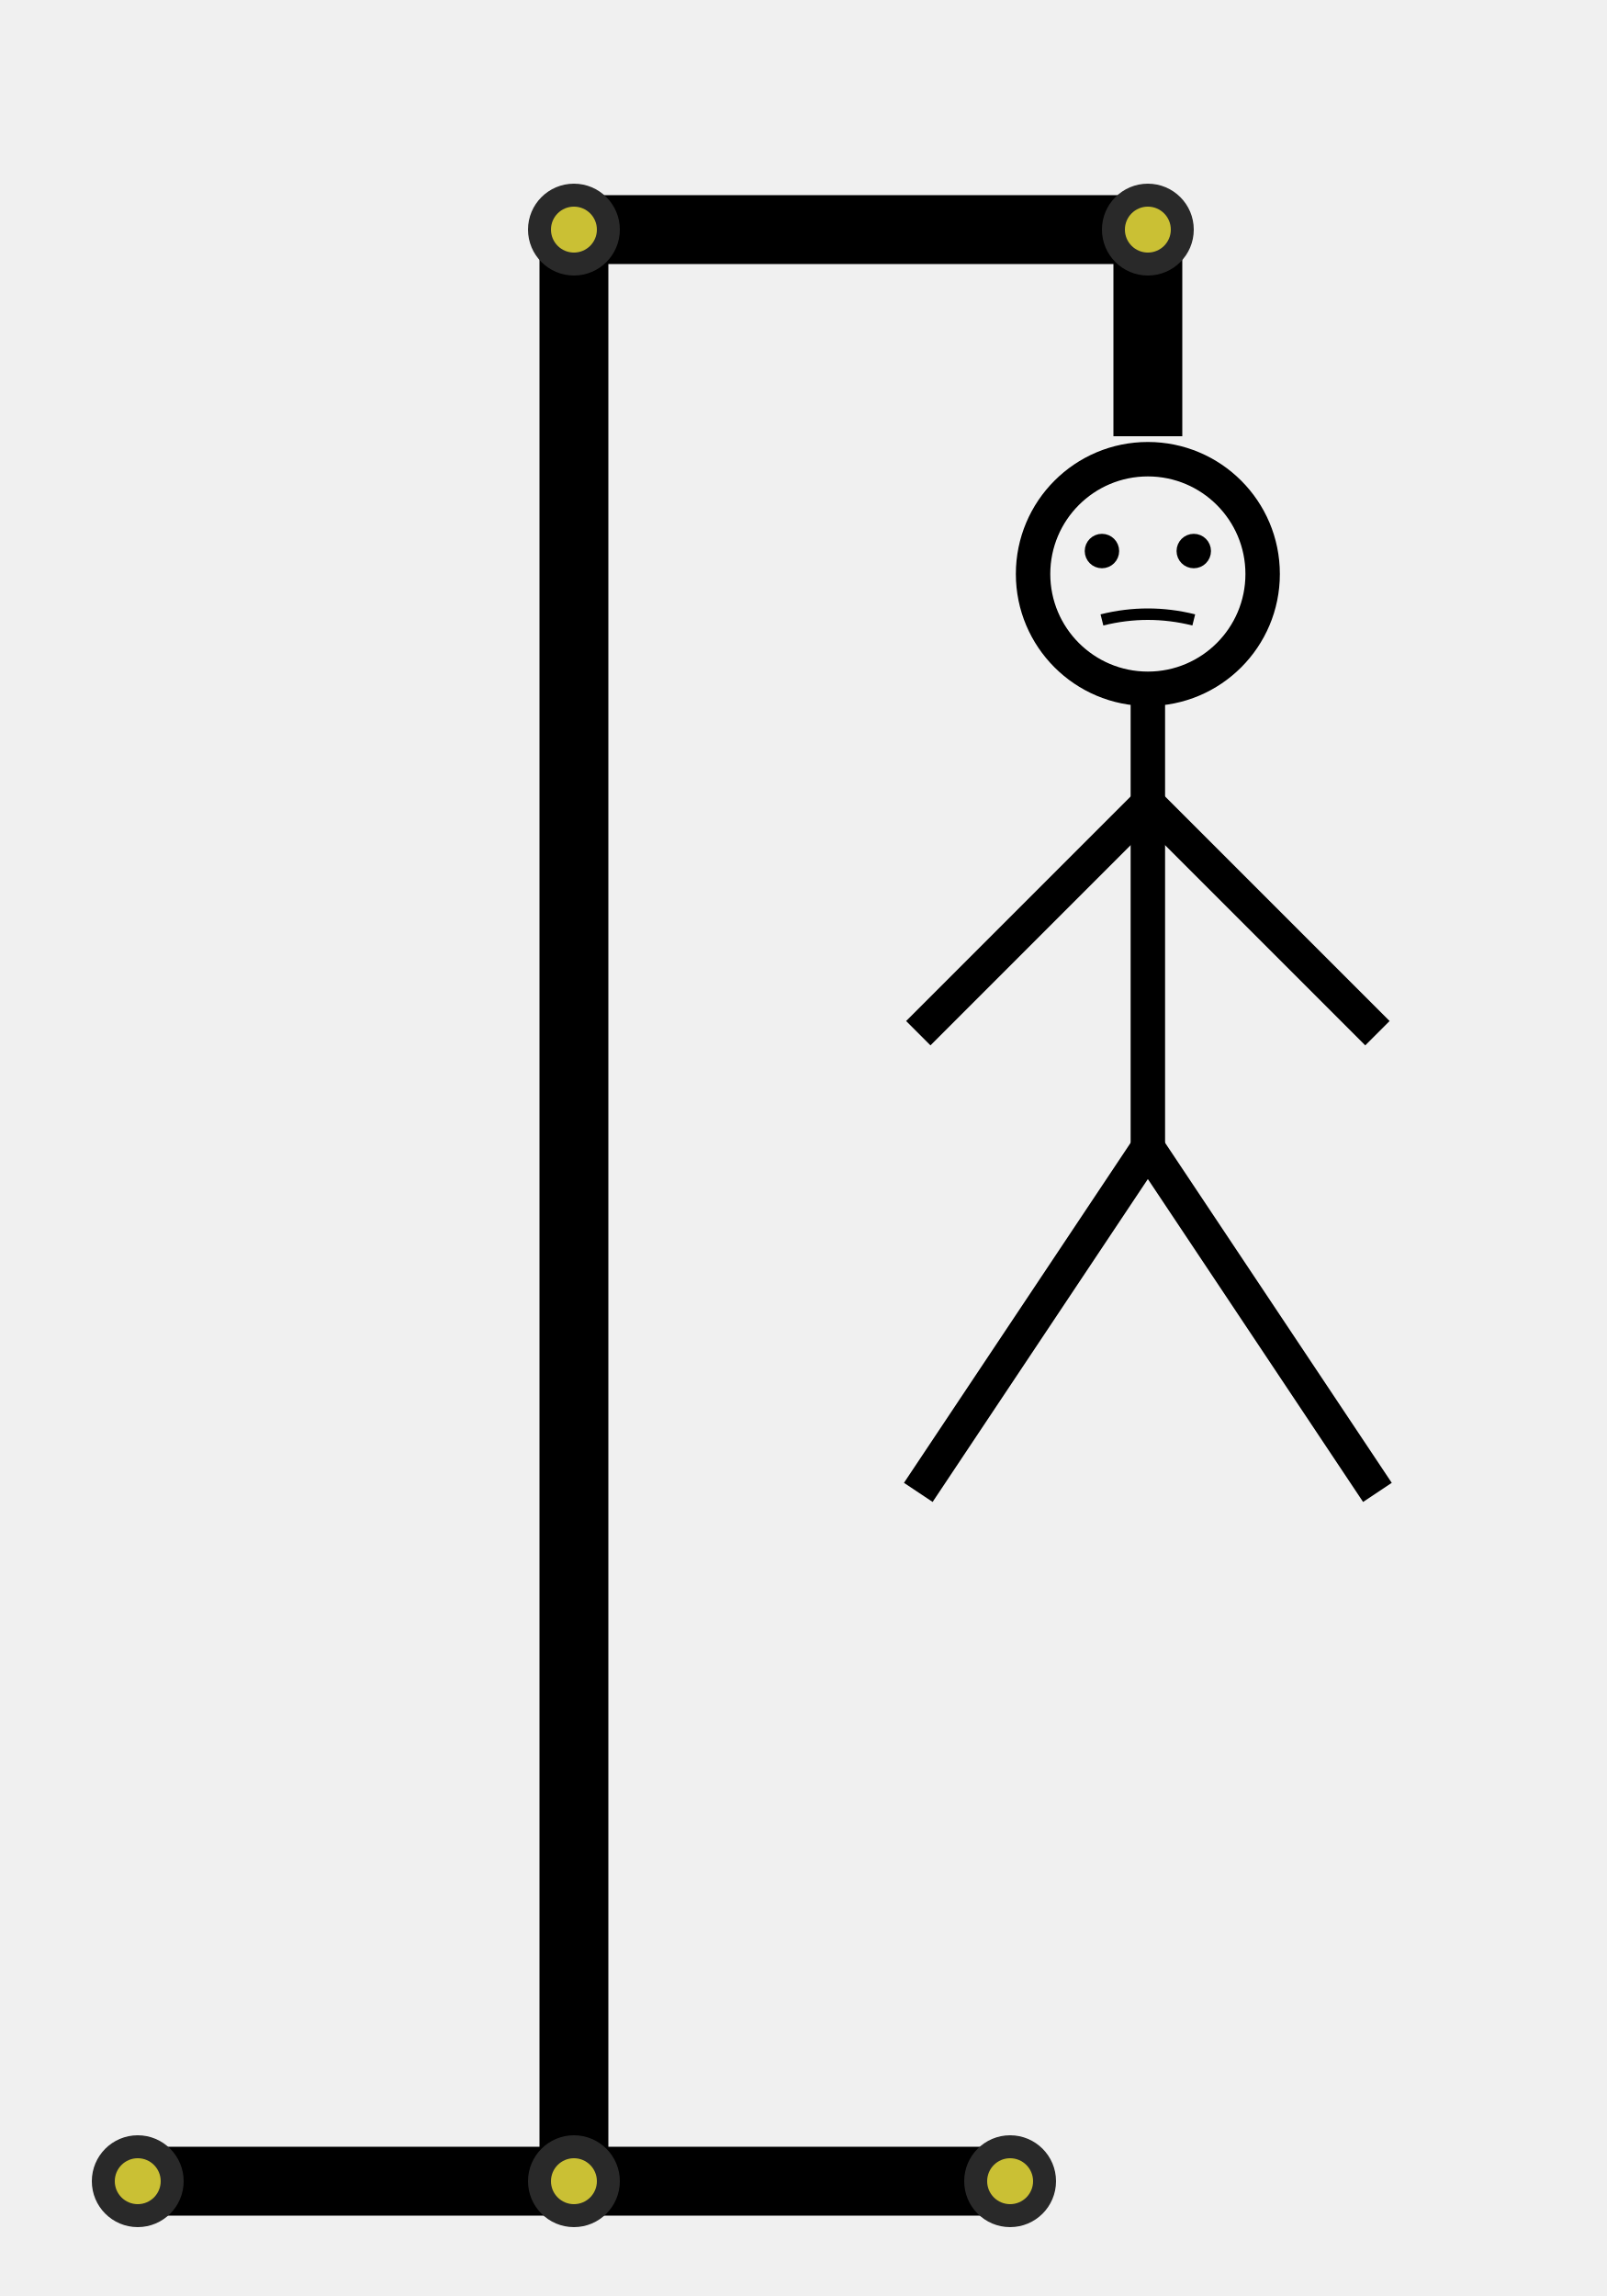
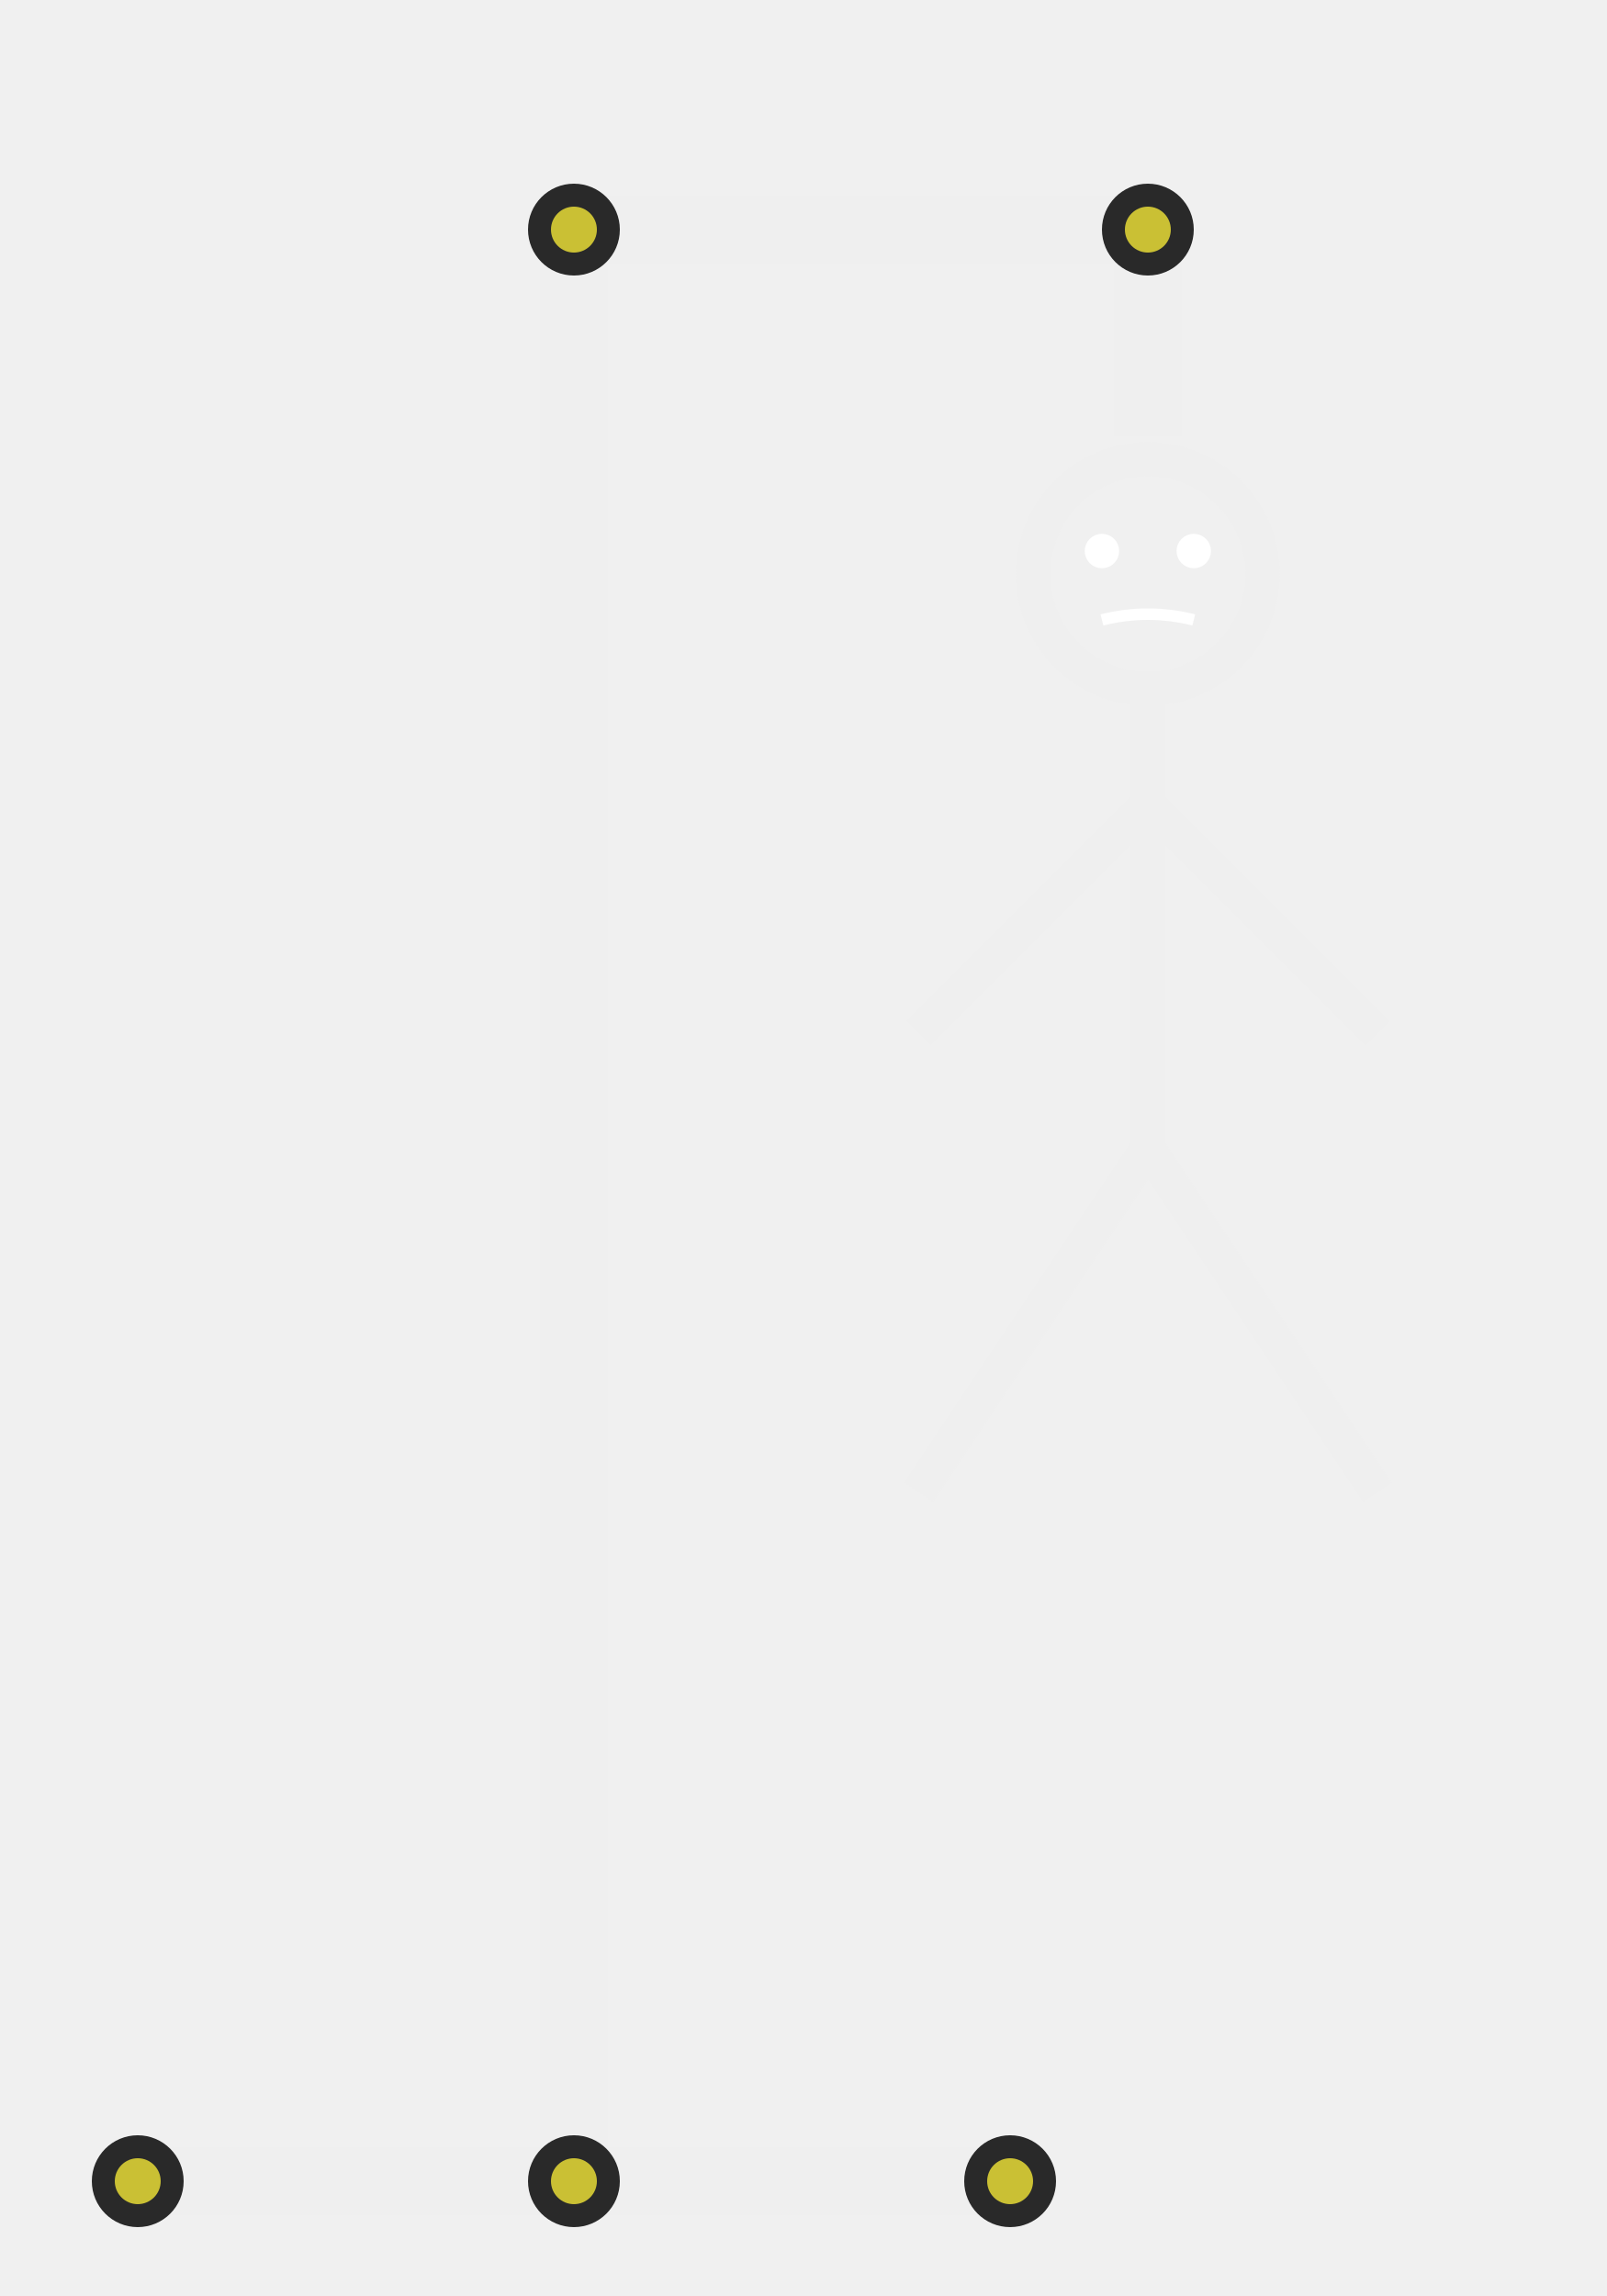
- <svg xmlns="http://www.w3.org/2000/svg" width="140" height="200" style="stroke:black">
+ <svg xmlns="http://www.w3.org/2000/svg" width="140" height="200" style="stroke:#efefef">
  <line x1="10" y1="190" x2="90" y2="190" stroke-width="6" />
  <line x1="50" y1="188" x2="50" y2="22" stroke-width="6" />
  <line x1="52" y1="20" x2="98" y2="20" stroke-width="6" />
  <line x1="100" y1="22" x2="100" y2="38" stroke-width="6" />
  <circle cx="100" cy="50" r="10" stroke-width="3" fill="none" />
  <line x1="100" y1="60" x2="100" y2="100" stroke-width="3" />
  <line x1="100" y1="70" x2="80" y2="90" stroke-width="3" />
  <line x1="100" y1="70" x2="120" y2="90" stroke-width="3" />
  <line x1="100" y1="100" x2="80" y2="130" stroke-width="3" />
  <line x1="100" y1="100" x2="120" y2="130" stroke-width="3" />
  <g stroke="#292929" stroke-width="2" fill="#cac034">
    <circle cx="12" cy="190" r="3" />
    <circle cx="88" cy="190" r="3" />
    <circle cx="50" cy="190" r="3" />
    <circle cx="50" cy="20" r="3" />
    <circle cx="100" cy="20" r="3" />
  </g>
-   <g stroke="#000000" stroke-width="1" fill="#000000">
+   <g stroke="#ffffff" stroke-width="1" fill="#ffffff">
    <circle cx="96" cy="48" r="1" />
    <circle cx="104" cy="48" r="1" />
    <path d="M 104 54 Q 100 53 96 54" />
  </g>
</svg>
